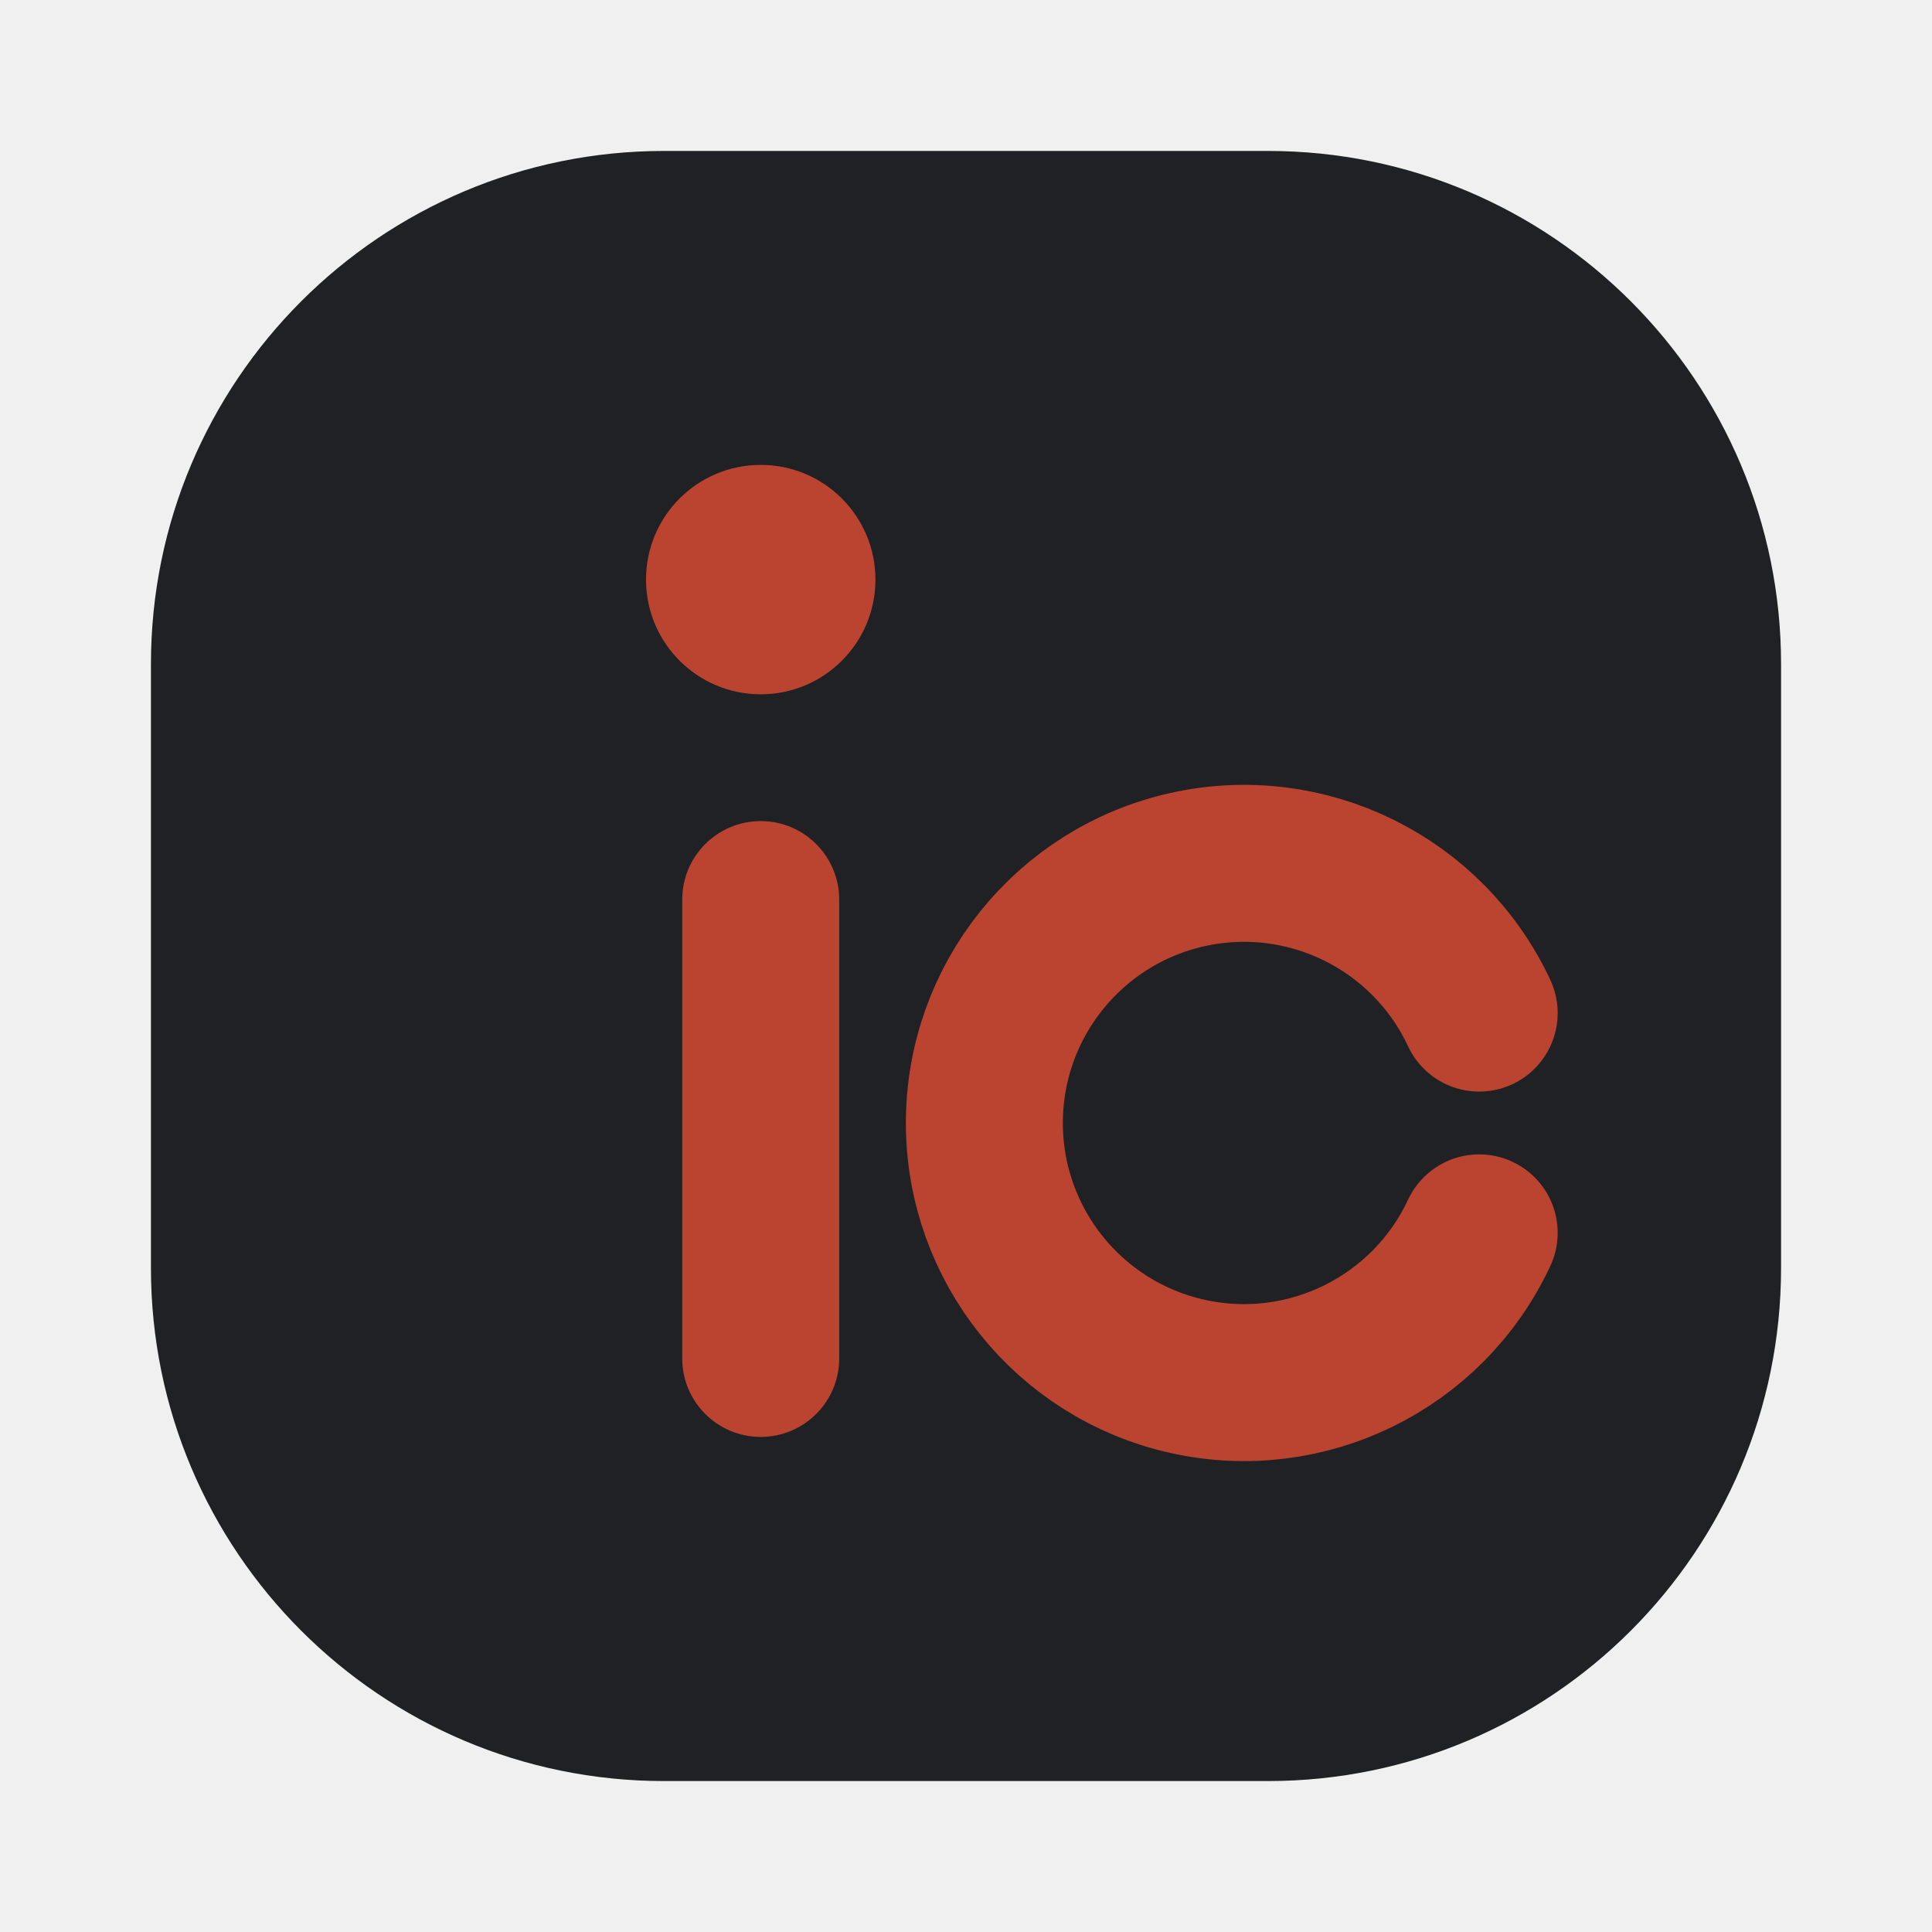
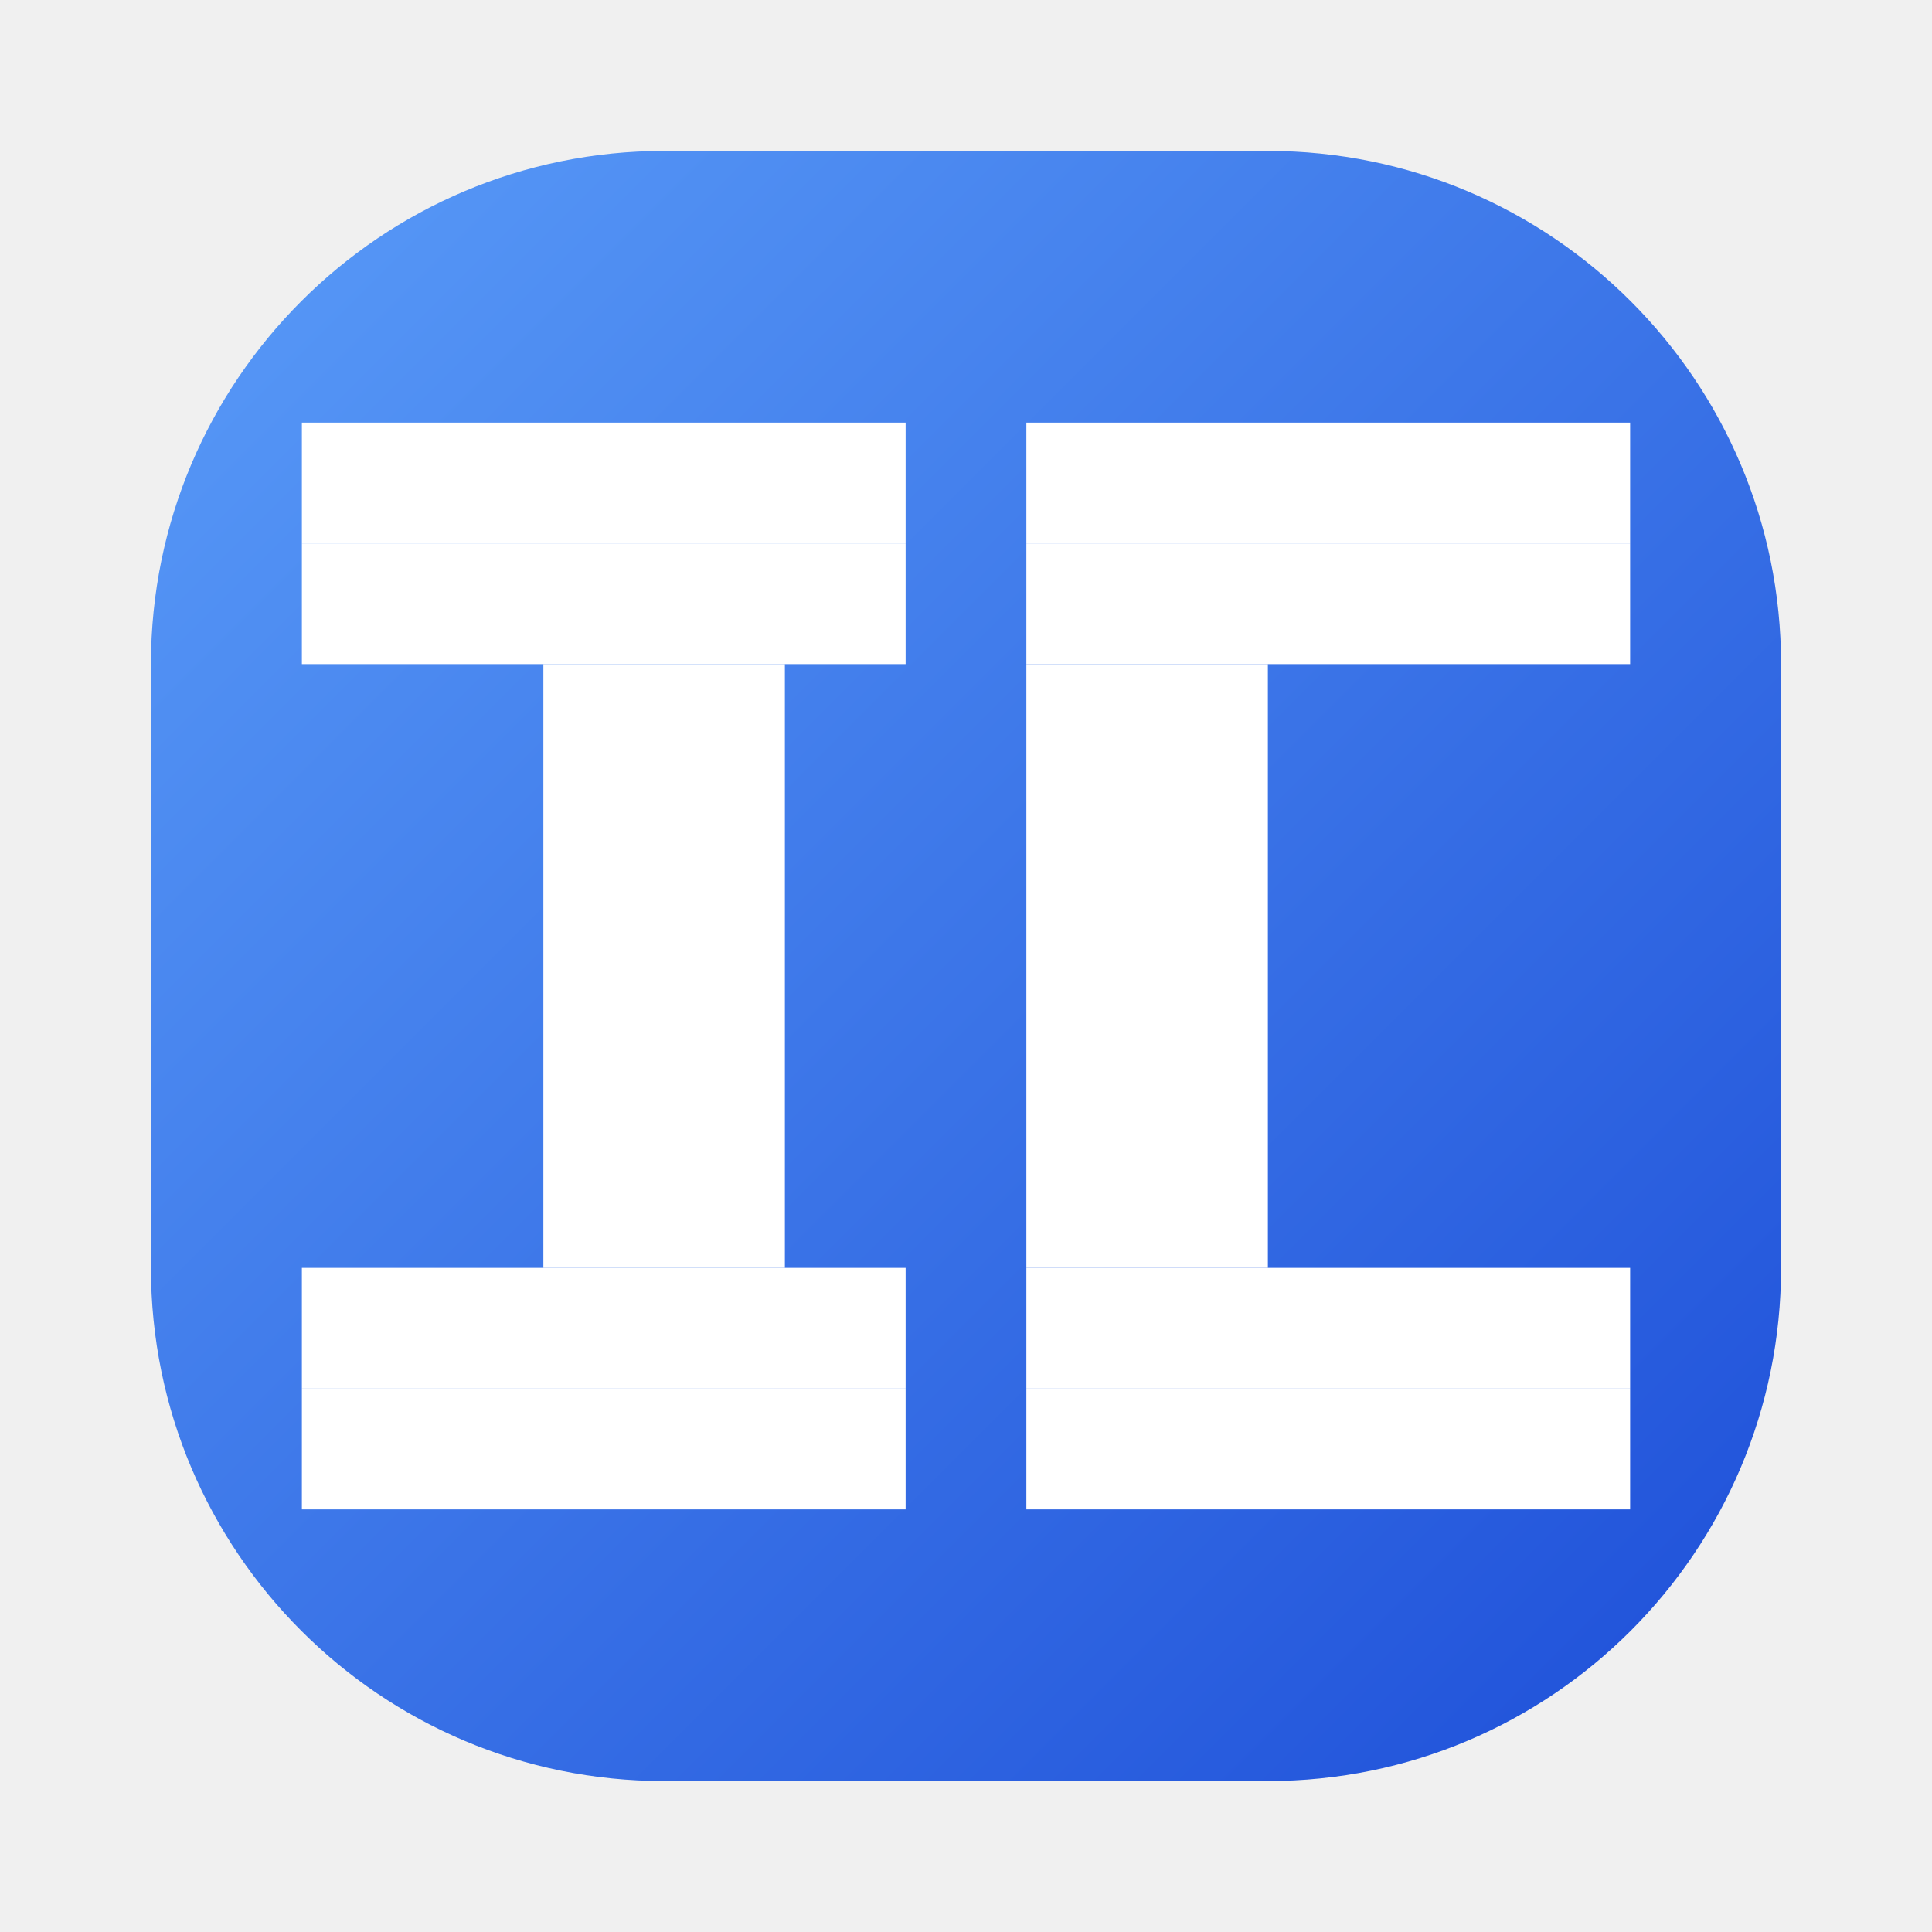
<svg xmlns="http://www.w3.org/2000/svg" width="128" height="128" viewBox="0 0 32 32" role="img" aria-labelledby="title description">
-   <rect x="2.5" y="2.5" width="27" height="27" rx="8.5" fill="#202124" />
-   <g fill="#bb4430">
-     <circle cx="12.6" cy="9.6" r="1.9" />
-     <rect x="11.3" y="13.6" width="2.6" height="10.2" rx="1.3" />
+   <defs>
+     <linearGradient id="g" x1="0" y1="0" x2="1" y2="1">
+       <stop offset="0" stop-color="#5a9cf8" />
+       <stop offset="1" stop-color="#1d4ed8" />
+     </linearGradient>
+   </defs>
+   <rect x="2.5" y="2.5" width="27" height="27" rx="8.5" fill="url(#g)" />
+   <g fill="#ffffff">
+     <rect x="5" y="7" width="10" height="2" />
+     <rect x="5" y="9" width="10" height="2" />
+     <rect x="9" y="11" width="4" height="10" />
+     <rect x="5" y="21" width="10" height="2" />
+     <rect x="5" y="23" width="10" height="2" />
+     <rect x="17" y="7" width="10" height="2" />
+     <rect x="17" y="9" width="10" height="2" />
+     <rect x="17" y="11" width="4" height="10" />
+     <rect x="17" y="21" width="10" height="2" />
+     <rect x="17" y="23" width="10" height="2" />
  </g>
-   <path d="M24.50 16.78 A4.3 4.3 0 1 0 24.50 20.42" fill="none" stroke="#bb4430" stroke-width="2.6" stroke-linecap="round" />
</svg>
